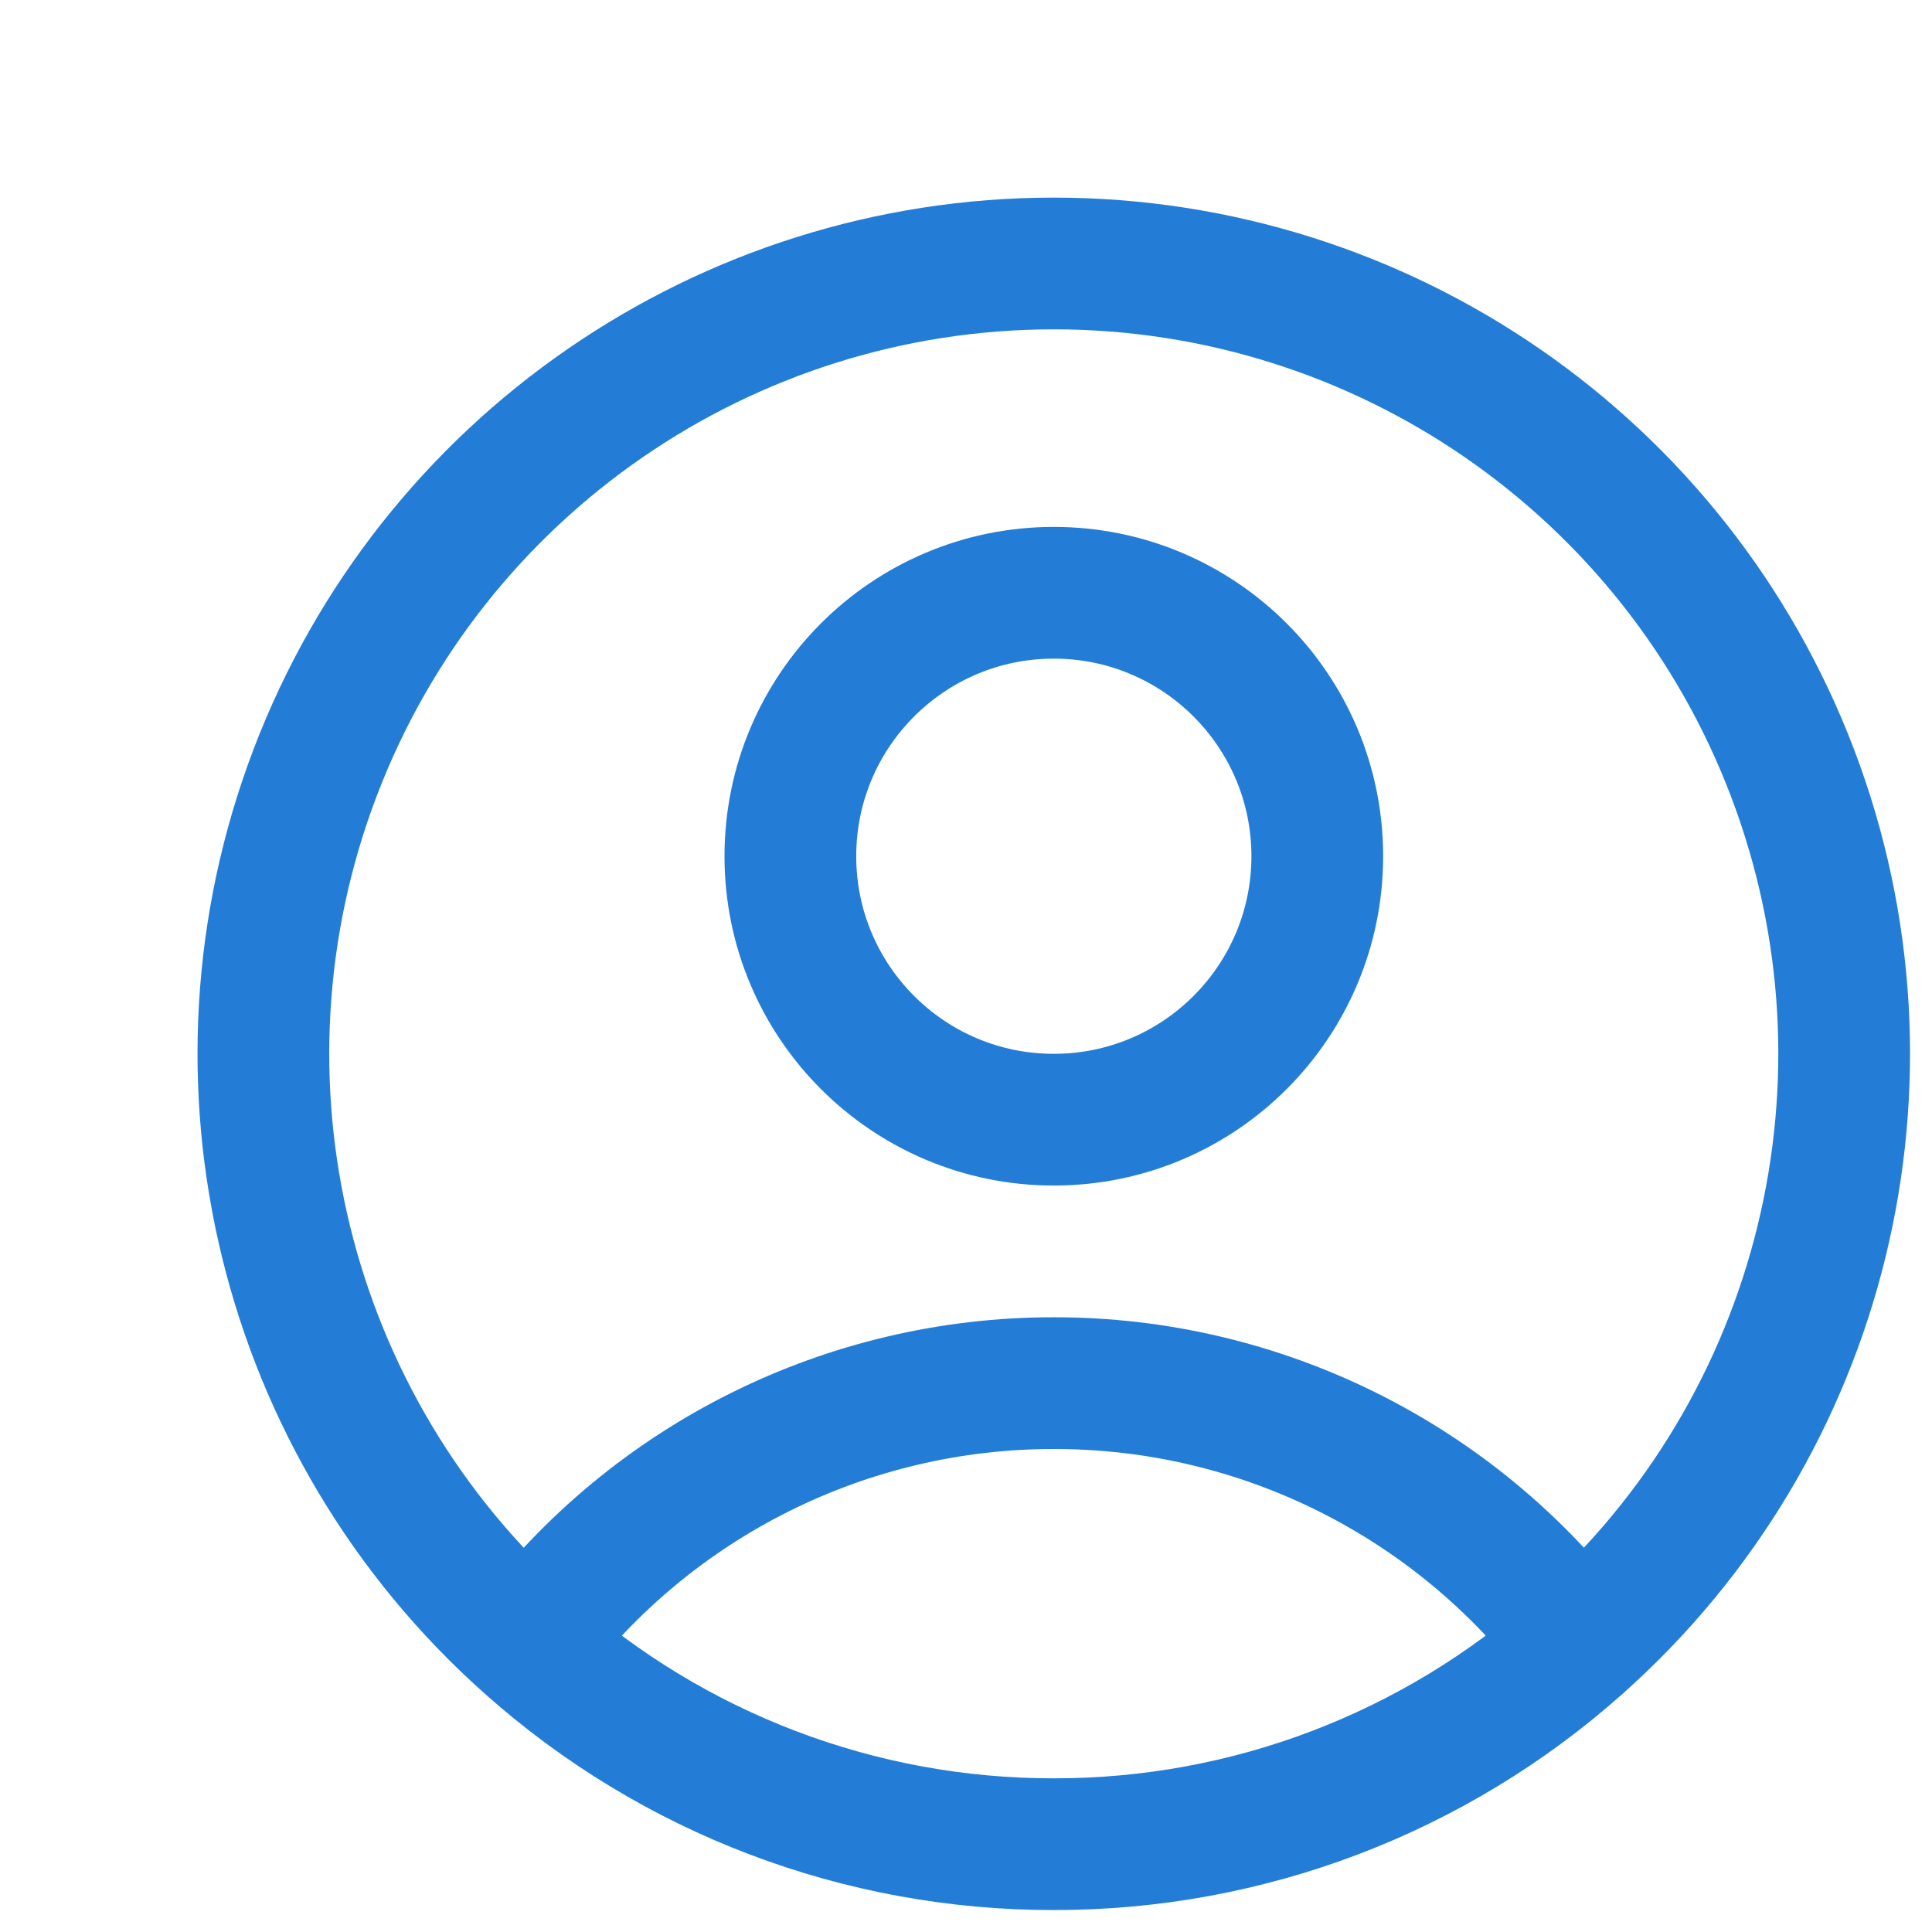
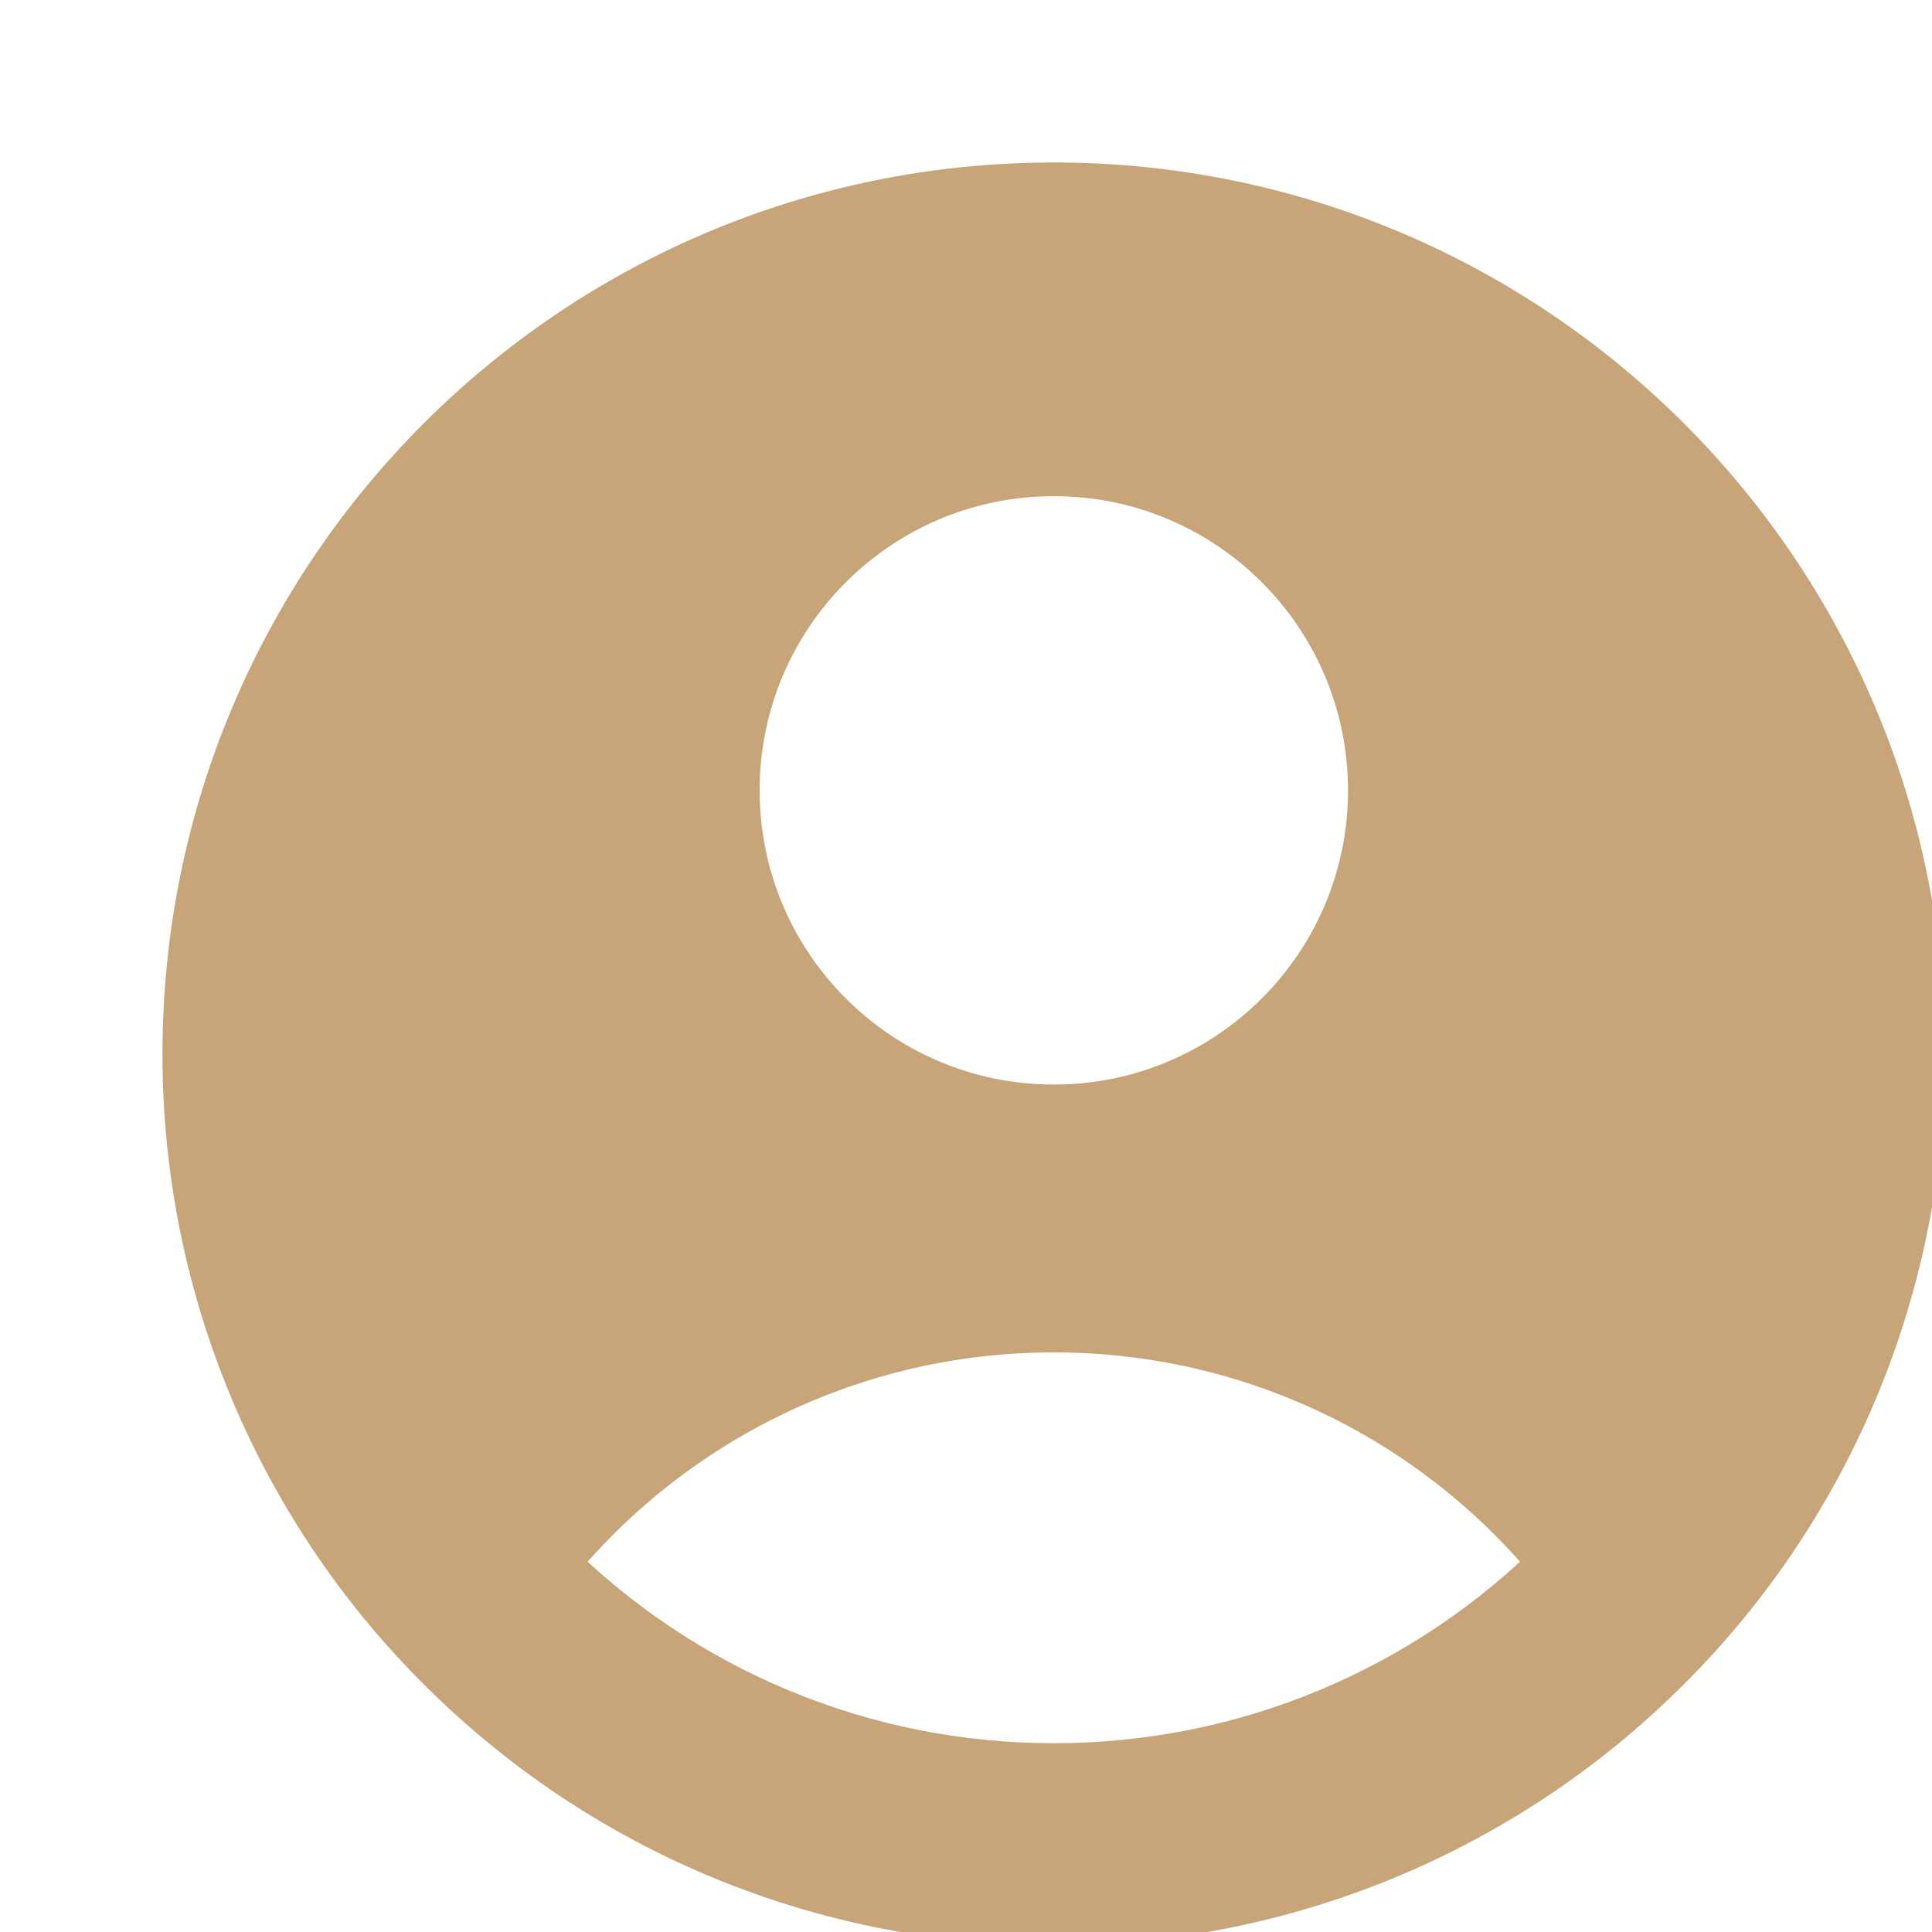
- <svg xmlns="http://www.w3.org/2000/svg" fill="none" viewBox="0 0 22 22" stroke-width="1.5" stroke="#237dd7">
-   <path stroke-linecap="round" stroke-linejoin="round" d="M17.982 18.725A7.488 7.488 0 0 0 12 15.75a7.488 7.488 0 0 0-5.982 2.975m11.963 0a9 9 0 1 0-11.963 0m11.963 0A8.966 8.966 0 0 1 12 21a8.966 8.966 0 0 1-5.982-2.275M15 9.75a3 3 0 1 1-6 0 3 3 0 0 1 6 0Z" />
+ <svg xmlns="http://www.w3.org/2000/svg" viewBox="0 0 22 22" fill="#c7a579" class="w-6 h-6" stroke-width="0.8" stroke="#c7a579">
+   <path fill-rule="evenodd" d="M18.685 19.097A9.723 9.723 0 0 0 21.75 12c0-5.385-4.365-9.75-9.75-9.75S2.25 6.615 2.25 12a9.723 9.723 0 0 0 3.065 7.097A9.716 9.716 0 0 0 12 21.75a9.716 9.716 0 0 0 6.685-2.653Zm-12.54-1.285A7.486 7.486 0 0 1 12 15a7.486 7.486 0 0 1 5.855 2.812A8.224 8.224 0 0 1 12 20.25a8.224 8.224 0 0 1-5.855-2.438ZM15.75 9a3.75 3.75 0 1 1-7.5 0 3.75 3.75 0 0 1 7.5 0Z" clip-rule="evenodd" />
</svg>
